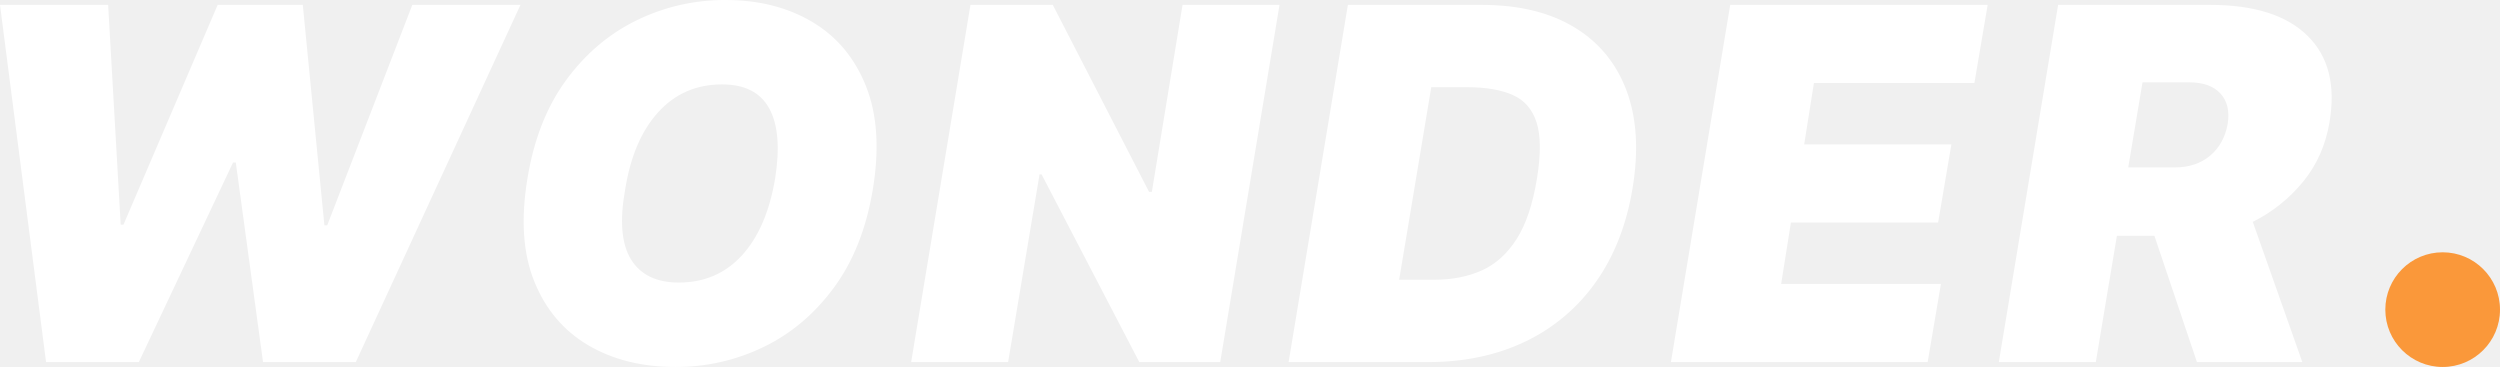
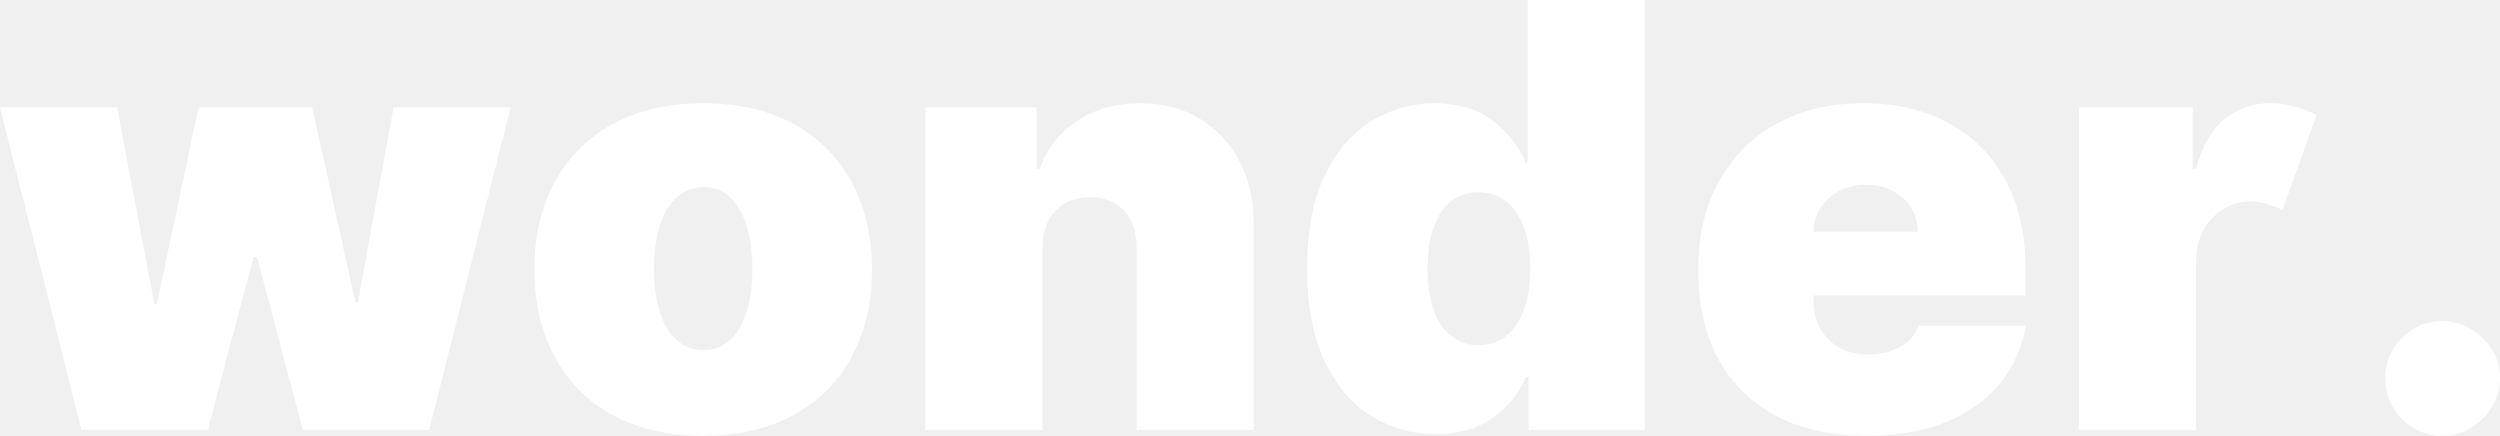
- <svg xmlns="http://www.w3.org/2000/svg" width="109" height="16">
-   <g fill="none" fill-rule="evenodd">
-     <path fill="#FFF" d="M2.008 15.787L0 .213h4.715l.547 9.582h.122L9.49.213h3.712l.942 9.612h.122L17.977.213h4.715l-7.179 15.574h-4.045l-1.187-8.7h-.121l-4.107 8.7H2.008zm36.045-7.513c-.284 1.693-.846 3.113-1.688 4.258-.842 1.146-1.863 2.01-3.065 2.593a8.716 8.716 0 0 1-3.855.875c-1.46 0-2.728-.317-3.802-.95-1.075-.634-1.858-1.562-2.35-2.784-.492-1.222-.59-2.715-.297-4.479.274-1.693.832-3.118 1.673-4.274.842-1.156 1.868-2.03 3.08-2.623A8.721 8.721 0 0 1 31.635 0c1.45 0 2.711.32 3.783.958 1.072.639 1.853 1.574 2.342 2.806.49 1.232.587 2.735.293 4.51zm-4.258-.487c.213-1.338.128-2.357-.255-3.057-.383-.7-1.069-1.05-2.057-1.05-1.126 0-2.055.405-2.787 1.214-.733.808-1.213 1.935-1.441 3.38-.244 1.353-.157 2.366.258 3.038.416.672 1.11 1.007 2.084 1.007 1.11 0 2.027-.394 2.749-1.182.722-.788 1.205-1.905 1.449-3.35zM55.787.213l-2.585 15.574h-3.529l-4.259-8.182h-.09l-1.37 8.182h-4.228L42.312.213h3.59l4.197 8.152h.122L51.559.213h4.228zm6.48 15.574h-6.084L58.768.213h5.84c1.602 0 2.94.322 4.016.966 1.074.644 1.837 1.564 2.289 2.76.45 1.197.54 2.621.266 4.274-.264 1.592-.798 2.953-1.601 4.084a7.923 7.923 0 0 1-3.072 2.593c-1.245.598-2.658.897-4.24.897zm-1.263-3.59h1.536c.77 0 1.459-.135 2.065-.406.605-.271 1.112-.728 1.52-1.369.409-.641.704-1.52.886-2.635.173-1.054.168-1.87-.015-2.445-.182-.575-.53-.976-1.042-1.201-.512-.226-1.173-.339-1.984-.339h-1.567l-1.4 8.396zm11.848 3.59L75.437.213h11.225l-.578 3.407h-6.997l-.425 2.677h6.418l-.578 3.406h-6.418l-.426 2.677h6.966l-.578 3.407H72.852zm14.296 0L89.734.213h6.631c1.916 0 3.33.449 4.243 1.346.913.897 1.232 2.152.959 3.764-.168 1.004-.554 1.873-1.16 2.609a6.665 6.665 0 0 1-2.186 1.741l2.16 6.114h-4.594l-1.855-5.506h-1.635l-.92 5.506h-4.229zM92.791 7.3h2.023c.623 0 1.138-.17 1.543-.51.406-.339.662-.798.768-1.376.092-.562-.012-1.007-.311-1.334-.3-.327-.753-.49-1.362-.49h-2.038l-.623 3.71z" />
-     <circle cx="106.5" cy="13.5" r="2.5" fill="#FA983A" />
-   </g>
+ <svg xmlns="http://www.w3.org/2000/svg" width="109" height="19">
+   <path fill="#FFF" fill-rule="evenodd" d="M3.55 18.744L0 4.686h5.103l1.627 8.566h.111l1.812-8.566h4.956l1.886 8.493h.11l1.554-8.493h5.103l-3.55 14.058h-5.51l-1.997-7.542h-.148L9.06 18.744H3.55zM30.658 19c-1.54 0-2.86-.304-3.957-.91a6.225 6.225 0 0 1-2.524-2.545c-.585-1.09-.878-2.354-.878-3.794s.293-2.704.878-3.793a6.225 6.225 0 0 1 2.524-2.544c1.097-.608 2.416-.911 3.957-.911 1.54 0 2.86.303 3.957.91a6.225 6.225 0 0 1 2.524 2.545c.585 1.089.878 2.353.878 3.793s-.293 2.705-.878 3.794a6.225 6.225 0 0 1-2.524 2.544c-1.097.607-2.416.911-3.957.911zm.037-3.734c.647 0 1.16-.316 1.54-.947.378-.632.568-1.5.568-2.604 0-1.105-.19-1.972-.569-2.604-.379-.631-.892-.947-1.54-.947-.683 0-1.218.316-1.603.947-.385.632-.578 1.5-.578 2.604s.193 1.972.578 2.604c.385.631.92.947 1.604.947zm14.756-4.43v7.908h-5.103V4.686h4.845v2.672h.148a3.98 3.98 0 0 1 1.631-2.095c.78-.507 1.69-.76 2.732-.76 1.005 0 1.878.227 2.621.682a4.652 4.652 0 0 1 1.729 1.871c.41.794.612 1.7.606 2.719v8.969h-5.104v-7.908c.006-.695-.17-1.241-.531-1.638-.36-.397-.862-.595-1.503-.595-.634 0-1.137.198-1.507.595-.37.397-.557.943-.564 1.638zm26.258 7.908h-5.066v-2.307h-.111c-.296.714-.78 1.308-1.452 1.78-.672.473-1.507.71-2.505.71-1.011 0-1.94-.263-2.788-.787-.847-.525-1.525-1.321-2.034-2.389-.508-1.068-.762-2.413-.762-4.036 0-1.696.266-3.075.8-4.137.533-1.062 1.223-1.84 2.07-2.334a5.233 5.233 0 0 1 2.677-.741c1.054 0 1.913.26 2.58.782.665.522 1.136 1.14 1.414 1.854h.074V0h5.103v18.744zm-4.992-7.03c0-1.043-.2-1.859-.601-2.447-.401-.59-.953-.884-1.655-.884-.703 0-1.248.295-1.637.884-.388.588-.582 1.404-.582 2.448 0 1.043.194 1.86.582 2.448.389.589.934.883 1.637.883.702 0 1.254-.299 1.655-.897.4-.598.6-1.41.6-2.434zM81.362 19c-2.274 0-4.063-.64-5.367-1.917-1.303-1.279-1.955-3.056-1.955-5.332 0-1.452.296-2.72.888-3.807a6.31 6.31 0 0 1 2.505-2.535c1.079-.604 2.351-.906 3.818-.906 1.43 0 2.674.29 3.73.87a6.058 6.058 0 0 1 2.46 2.484c.582 1.077.873 2.363.873 3.858v1.171H79.07v.22c0 .677.211 1.237.634 1.68.422.442 1.012.663 1.77.663.524 0 .982-.108 1.373-.325.391-.217.66-.523.809-.92h4.66c-.241 1.465-.967 2.63-2.178 3.496-1.211.867-2.803 1.3-4.775 1.3zm-2.293-8.896h4.549c-.012-.604-.233-1.097-.661-1.478-.428-.381-.96-.572-1.595-.572-.622 0-1.157.19-1.604.567-.447.379-.676.873-.689 1.483zm11.577 8.64V4.686H95.6v2.672h.148c.265-.988.678-1.711 1.239-2.169.56-.457 1.22-.686 1.978-.686a4.273 4.273 0 0 1 2.034.512l-1.48 4.137a5.623 5.623 0 0 0-.656-.256 2.438 2.438 0 0 0-.748-.11c-.635 0-1.187.24-1.655.719-.469.479-.706 1.118-.712 1.917v7.322h-5.103zm15.836.256a2.4 2.4 0 0 1-1.755-.733 2.394 2.394 0 0 1-.727-1.785 2.348 2.348 0 0 1 .727-1.754 2.408 2.408 0 0 1 1.755-.728c.668 0 1.253.243 1.756.728.502.486.756 1.07.762 1.754a2.426 2.426 0 0 1-.762 1.785c-.503.489-1.088.733-1.756.733z" />
</svg>
